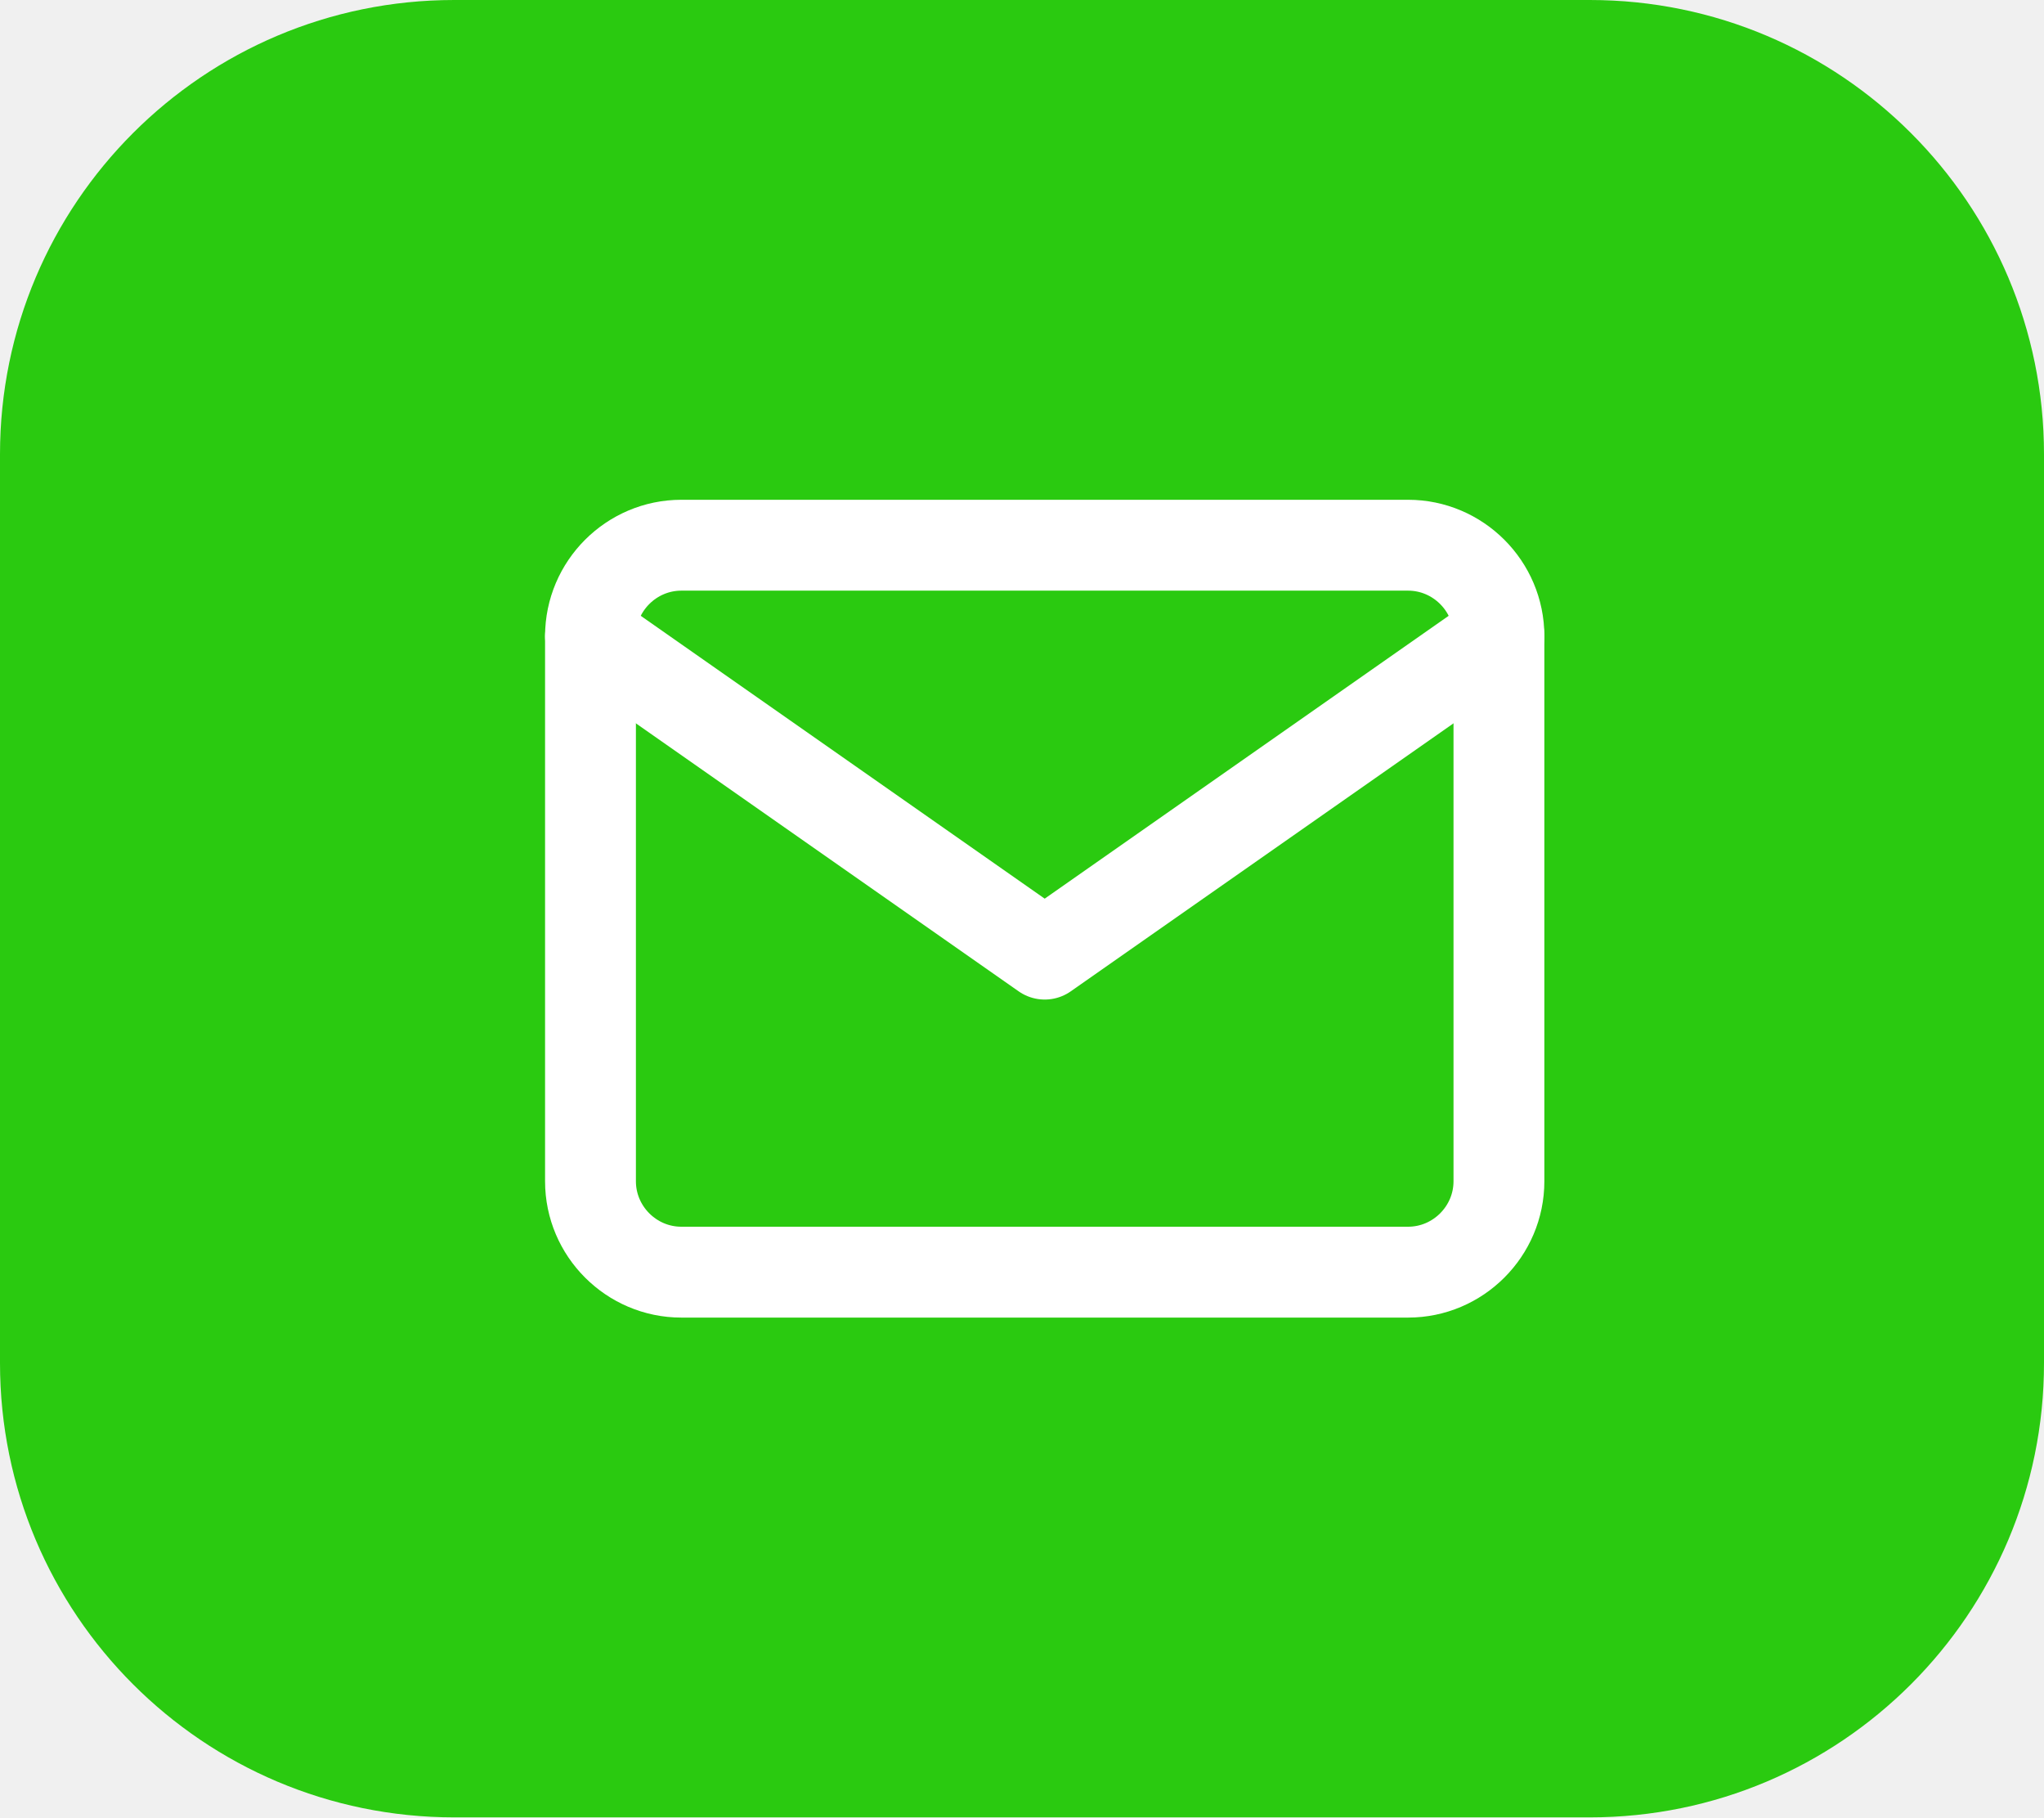
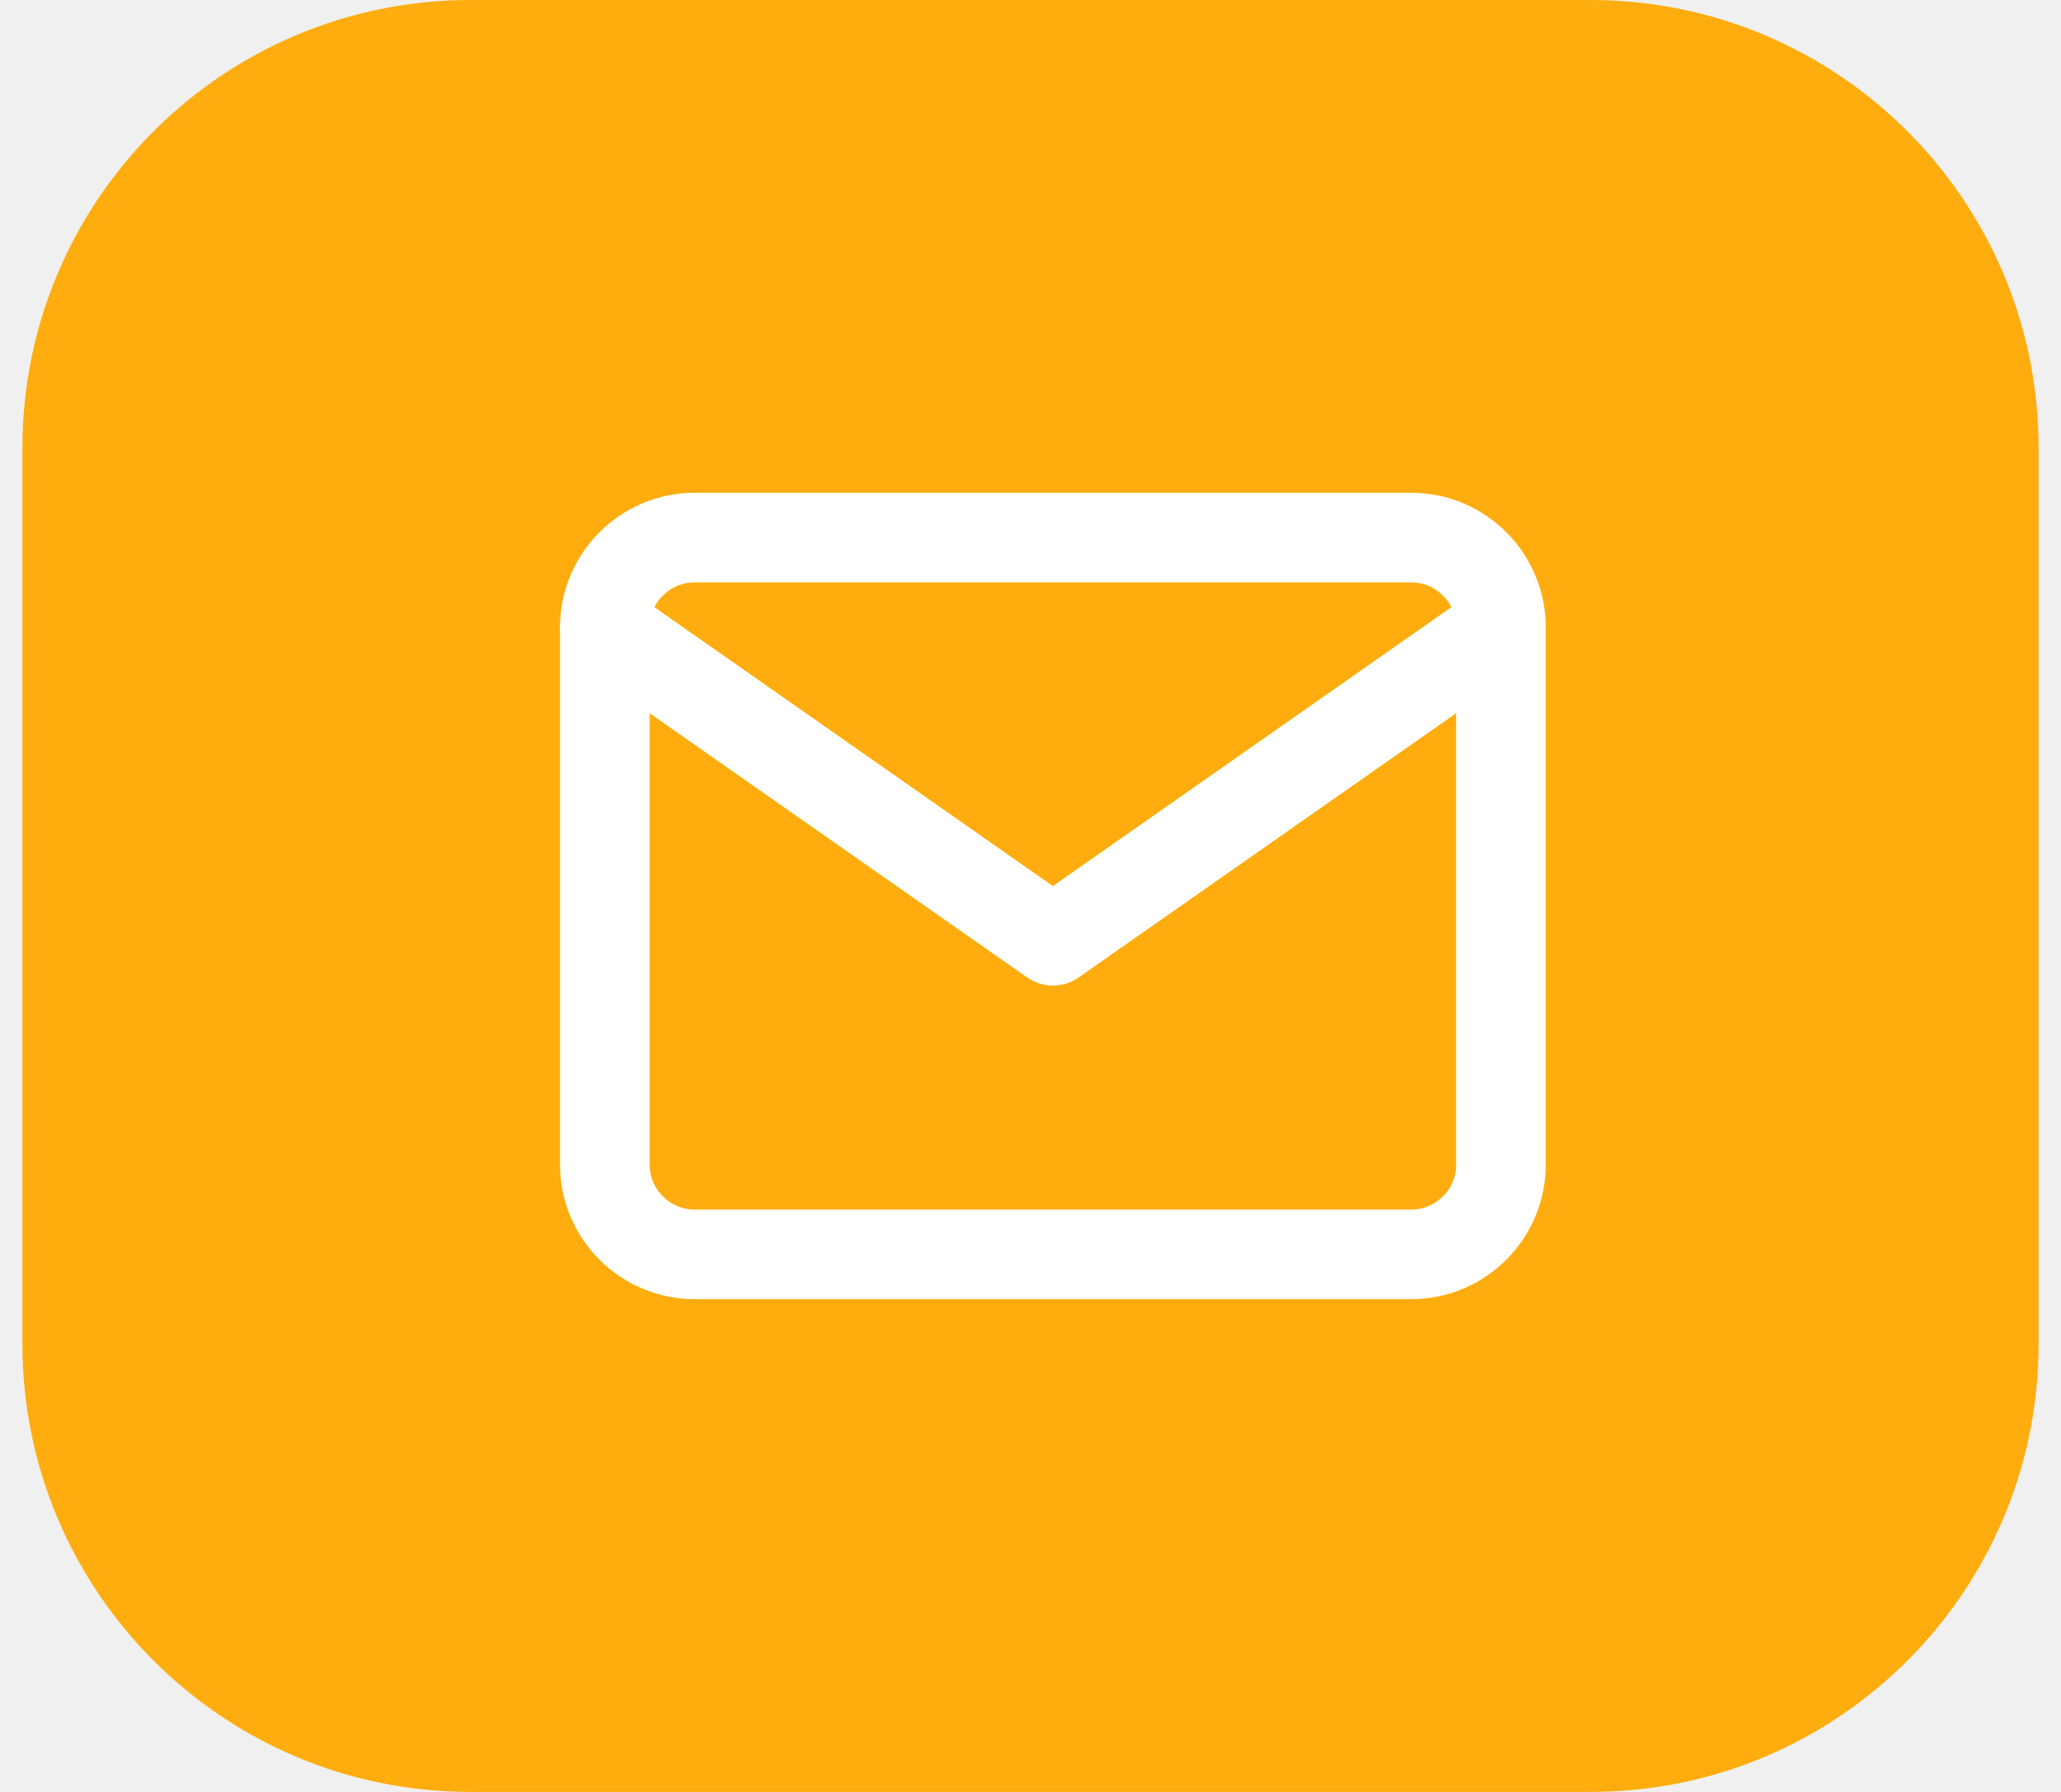
- <svg xmlns="http://www.w3.org/2000/svg" width="45" height="40" viewBox="0 0 45 40" fill="none">
-   <rect width="45" height="40" rx="10" fill="#2ACA10" />
-   <path d="M15 12H31C32.1 12 33 12.9 33 14V26C33 27.1 32.1 28 31 28H15C13.9 28 13 27.1 13 26V14C13 12.9 13.9 12 15 12Z" stroke="white" stroke-width="2" stroke-linecap="round" stroke-linejoin="round" />
-   <path d="M33 14L23 21L13 14" stroke="white" stroke-width="2" stroke-linecap="round" stroke-linejoin="round" />
+ <svg xmlns="http://www.w3.org/2000/svg" width="46" height="40" viewBox="0 0 46 40" fill="none">
+   <rect x="0.5" width="45" height="40" rx="10" fill="#FFAD0E" />
+   <path d="M15.5 12H31.5C32.6 12 33.5 12.9 33.5 14V26C33.5 27.1 32.6 28 31.5 28H15.5C14.4 28 13.5 27.1 13.5 26V14C13.5 12.9 14.4 12 15.5 12Z" stroke="white" stroke-width="2" stroke-linecap="round" stroke-linejoin="round" />
+   <path d="M33.5 14L23.5 21L13.5 14" stroke="white" stroke-width="2" stroke-linecap="round" stroke-linejoin="round" />
</svg>
